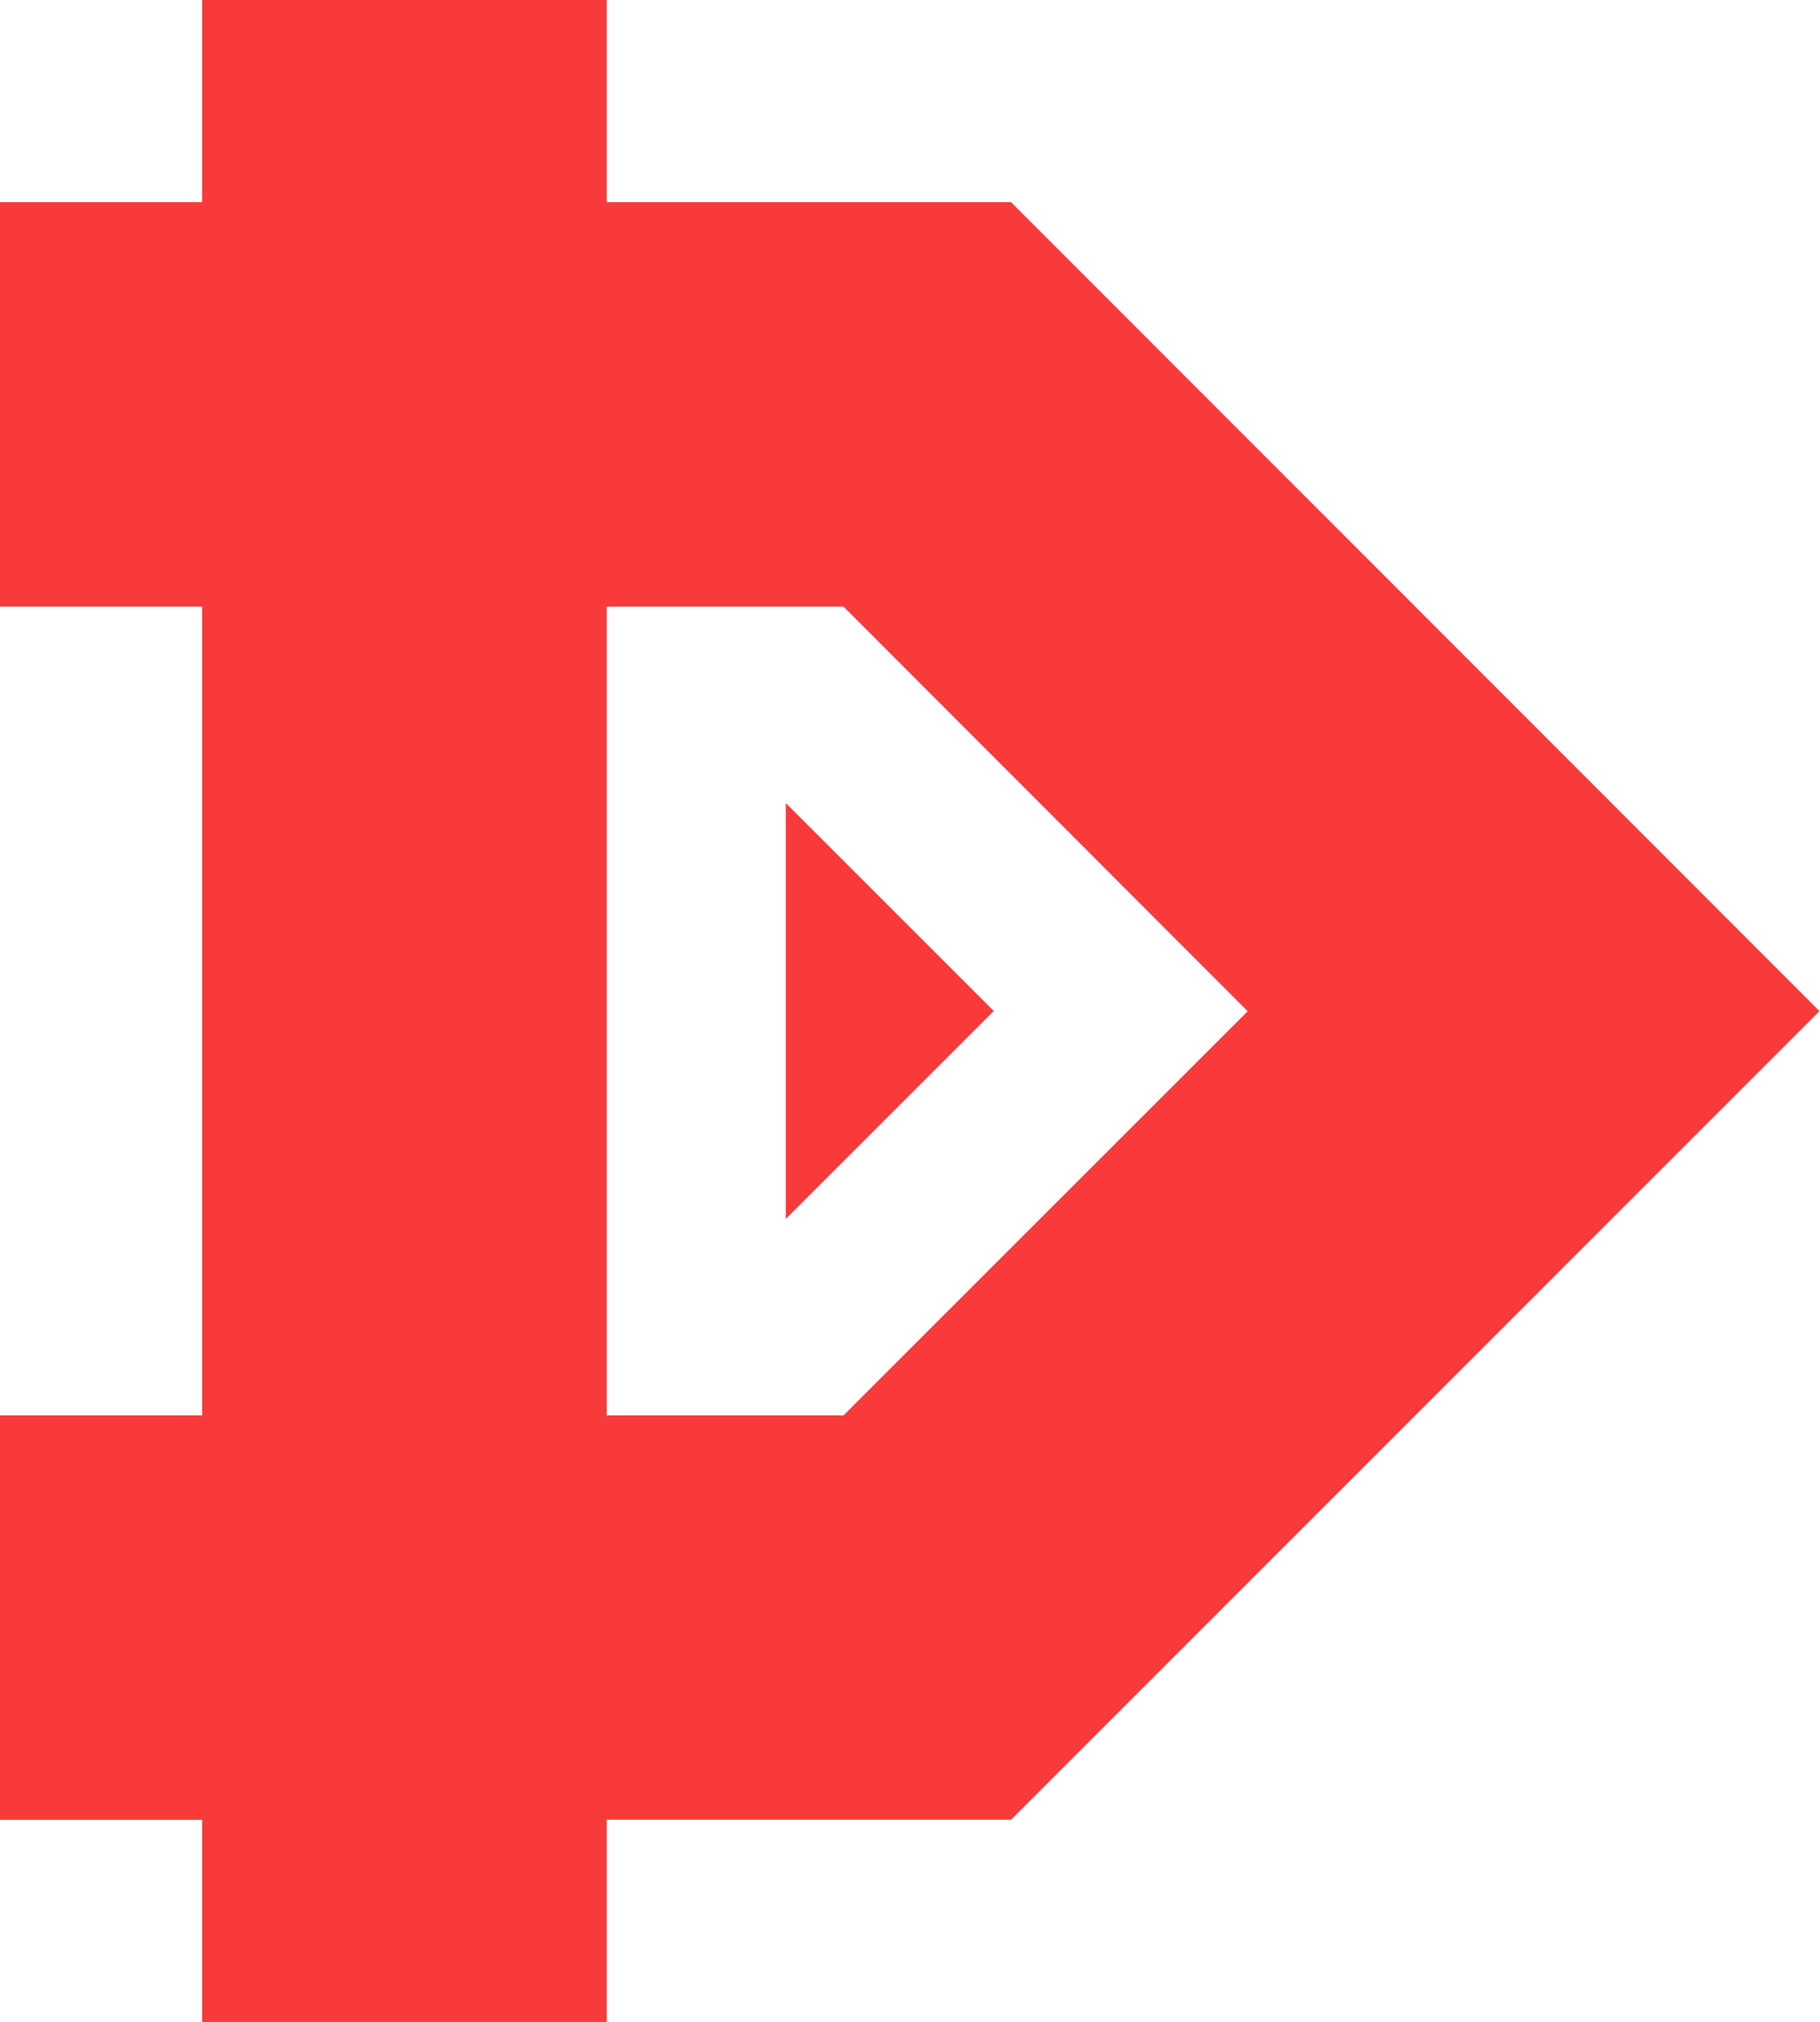
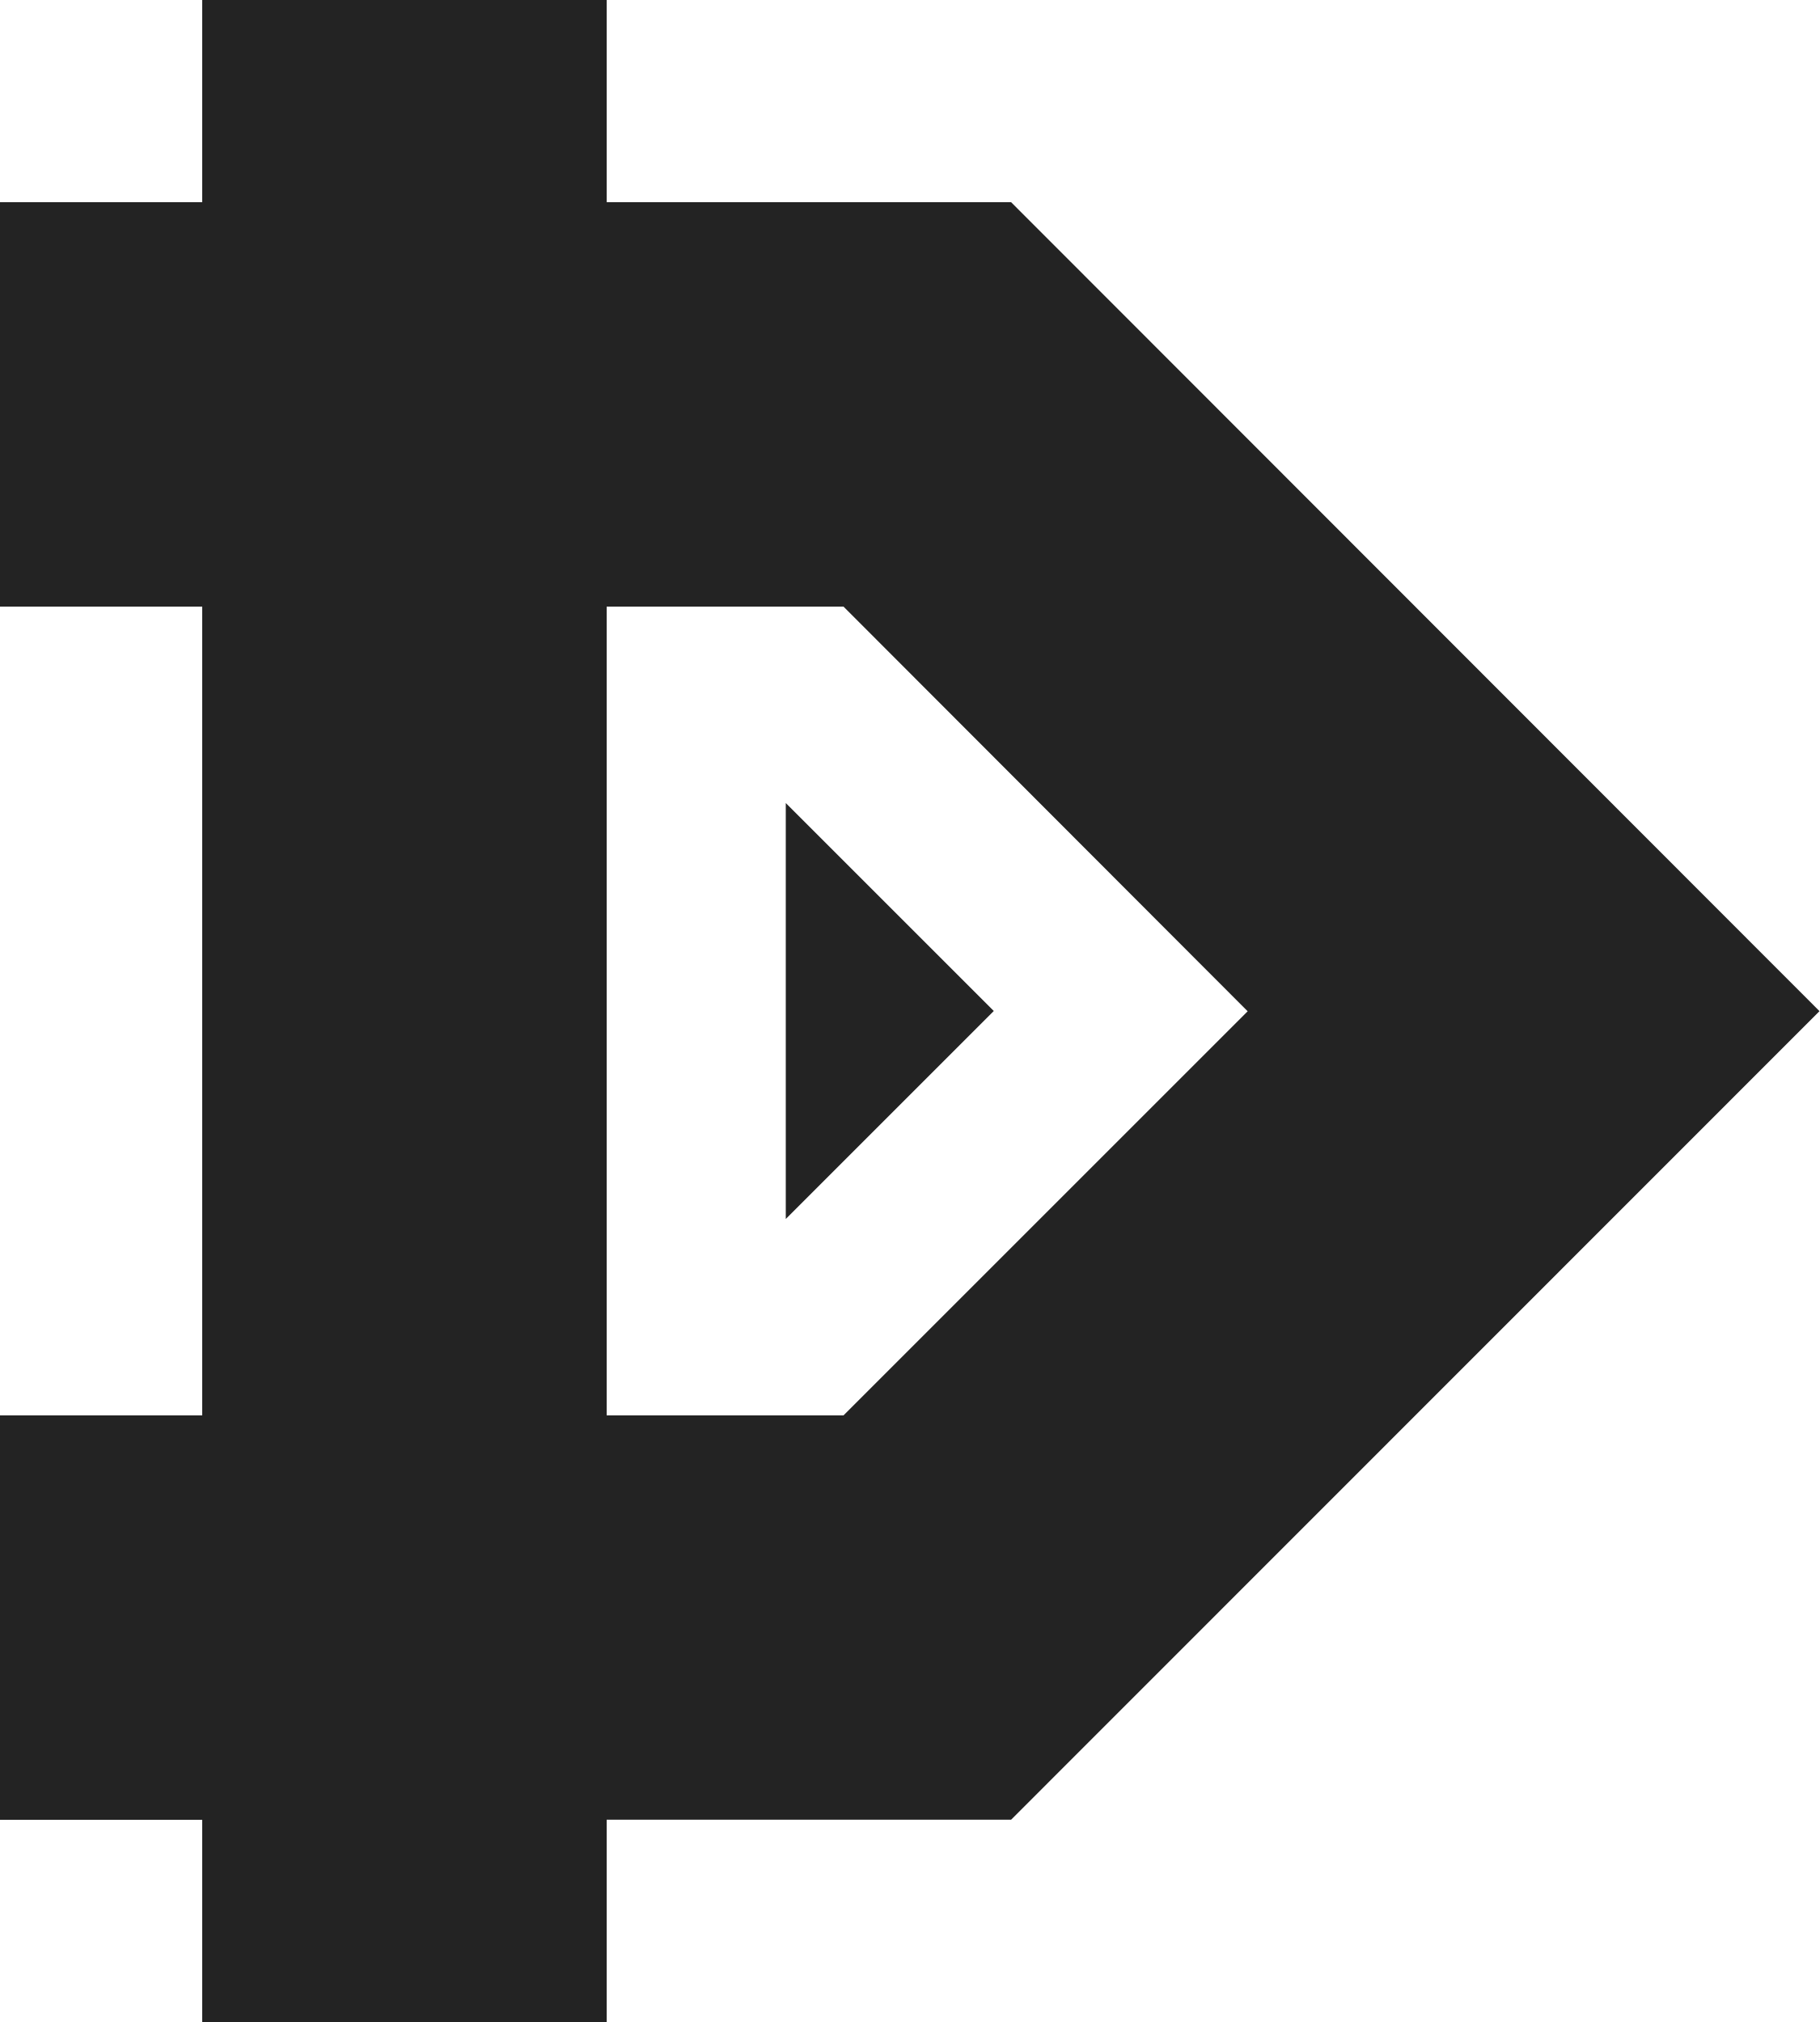
<svg xmlns="http://www.w3.org/2000/svg" width="213.333" height="237.102" viewBox="0 0 200 222.283">
-   <path d="M22.228 0v22.228H0v44.457h22.228v88.913H0v44.457h22.228v22.228h44.457v-22.238h44.456L200 111.158l-88.858-88.93H66.685V0H22.228zm44.457 66.685h26.033l44.426 44.487-44.426 44.426H66.685V66.685zm19.688 21.593v45.727l22.863-22.864-22.863-22.86z" fill="#F83A3A" />
+   <path d="M22.228 0v22.228H0v44.457h22.228v88.913H0v44.457h22.228v22.228h44.457v-22.238h44.456L200 111.158l-88.858-88.93H66.685V0H22.228zm44.457 66.685h26.033l44.426 44.487-44.426 44.426H66.685V66.685zm19.688 21.593v45.727l22.863-22.864-22.863-22.86z" fill="#232323" />
</svg>
